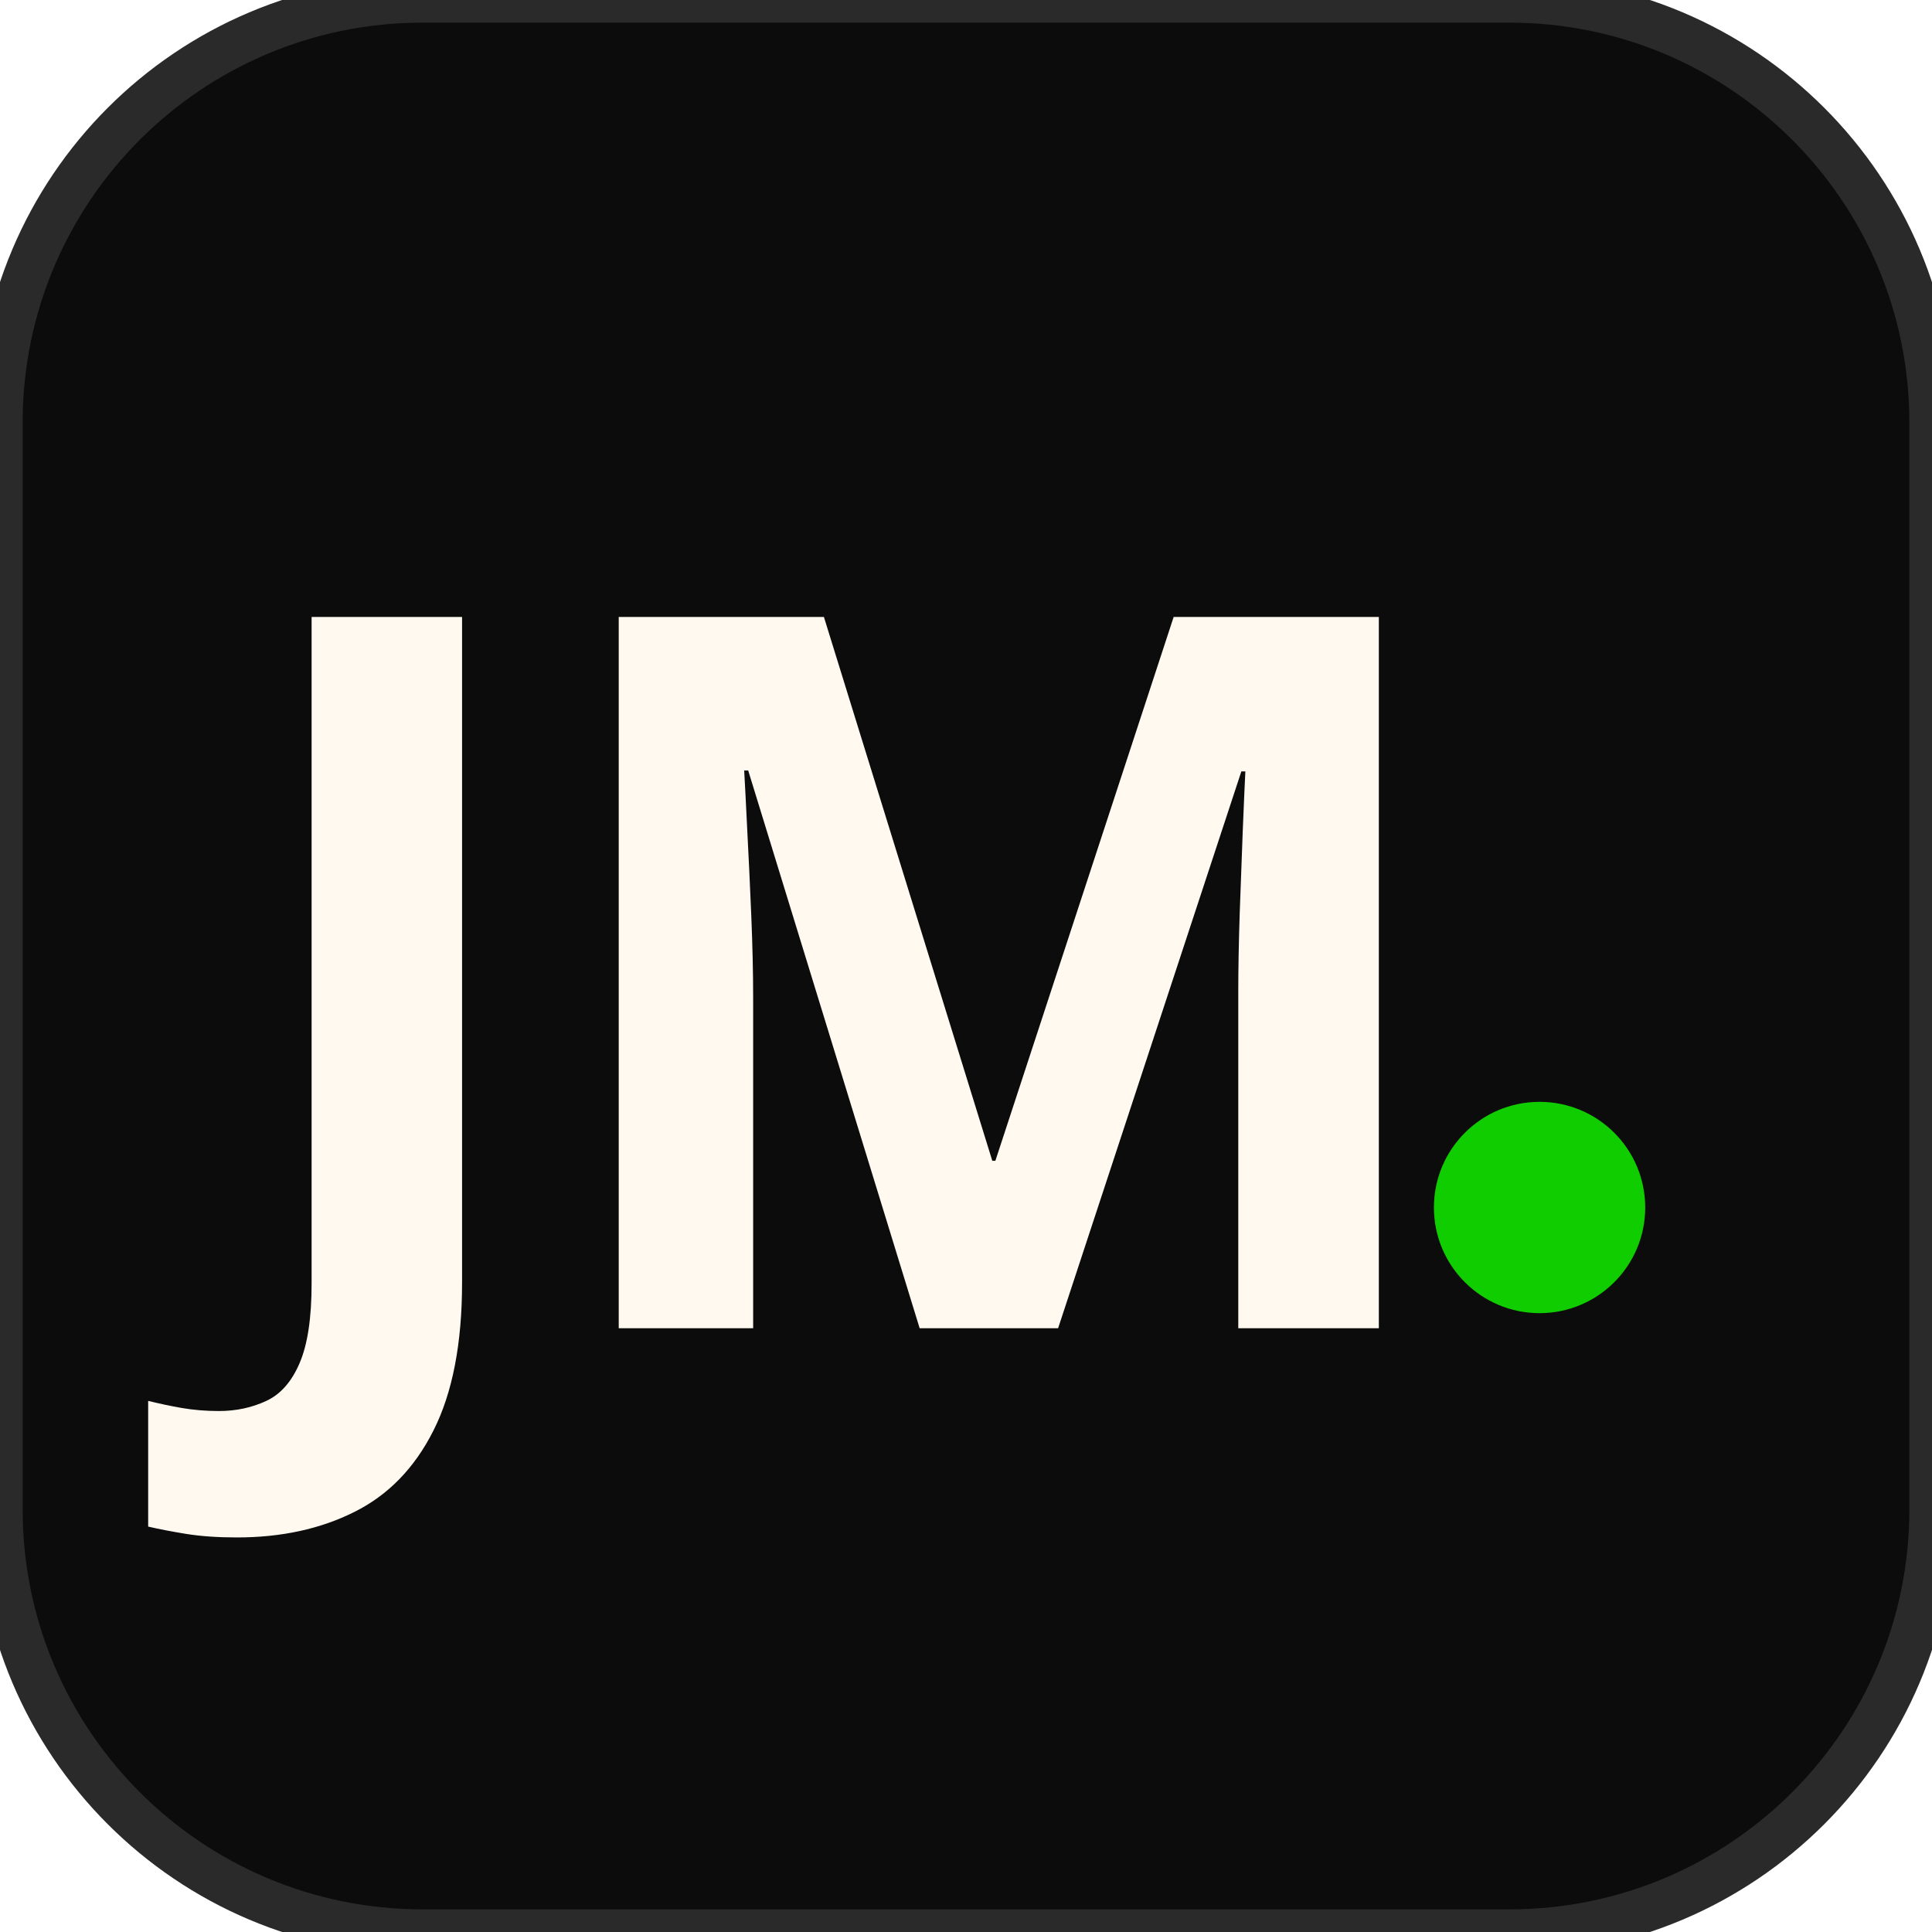
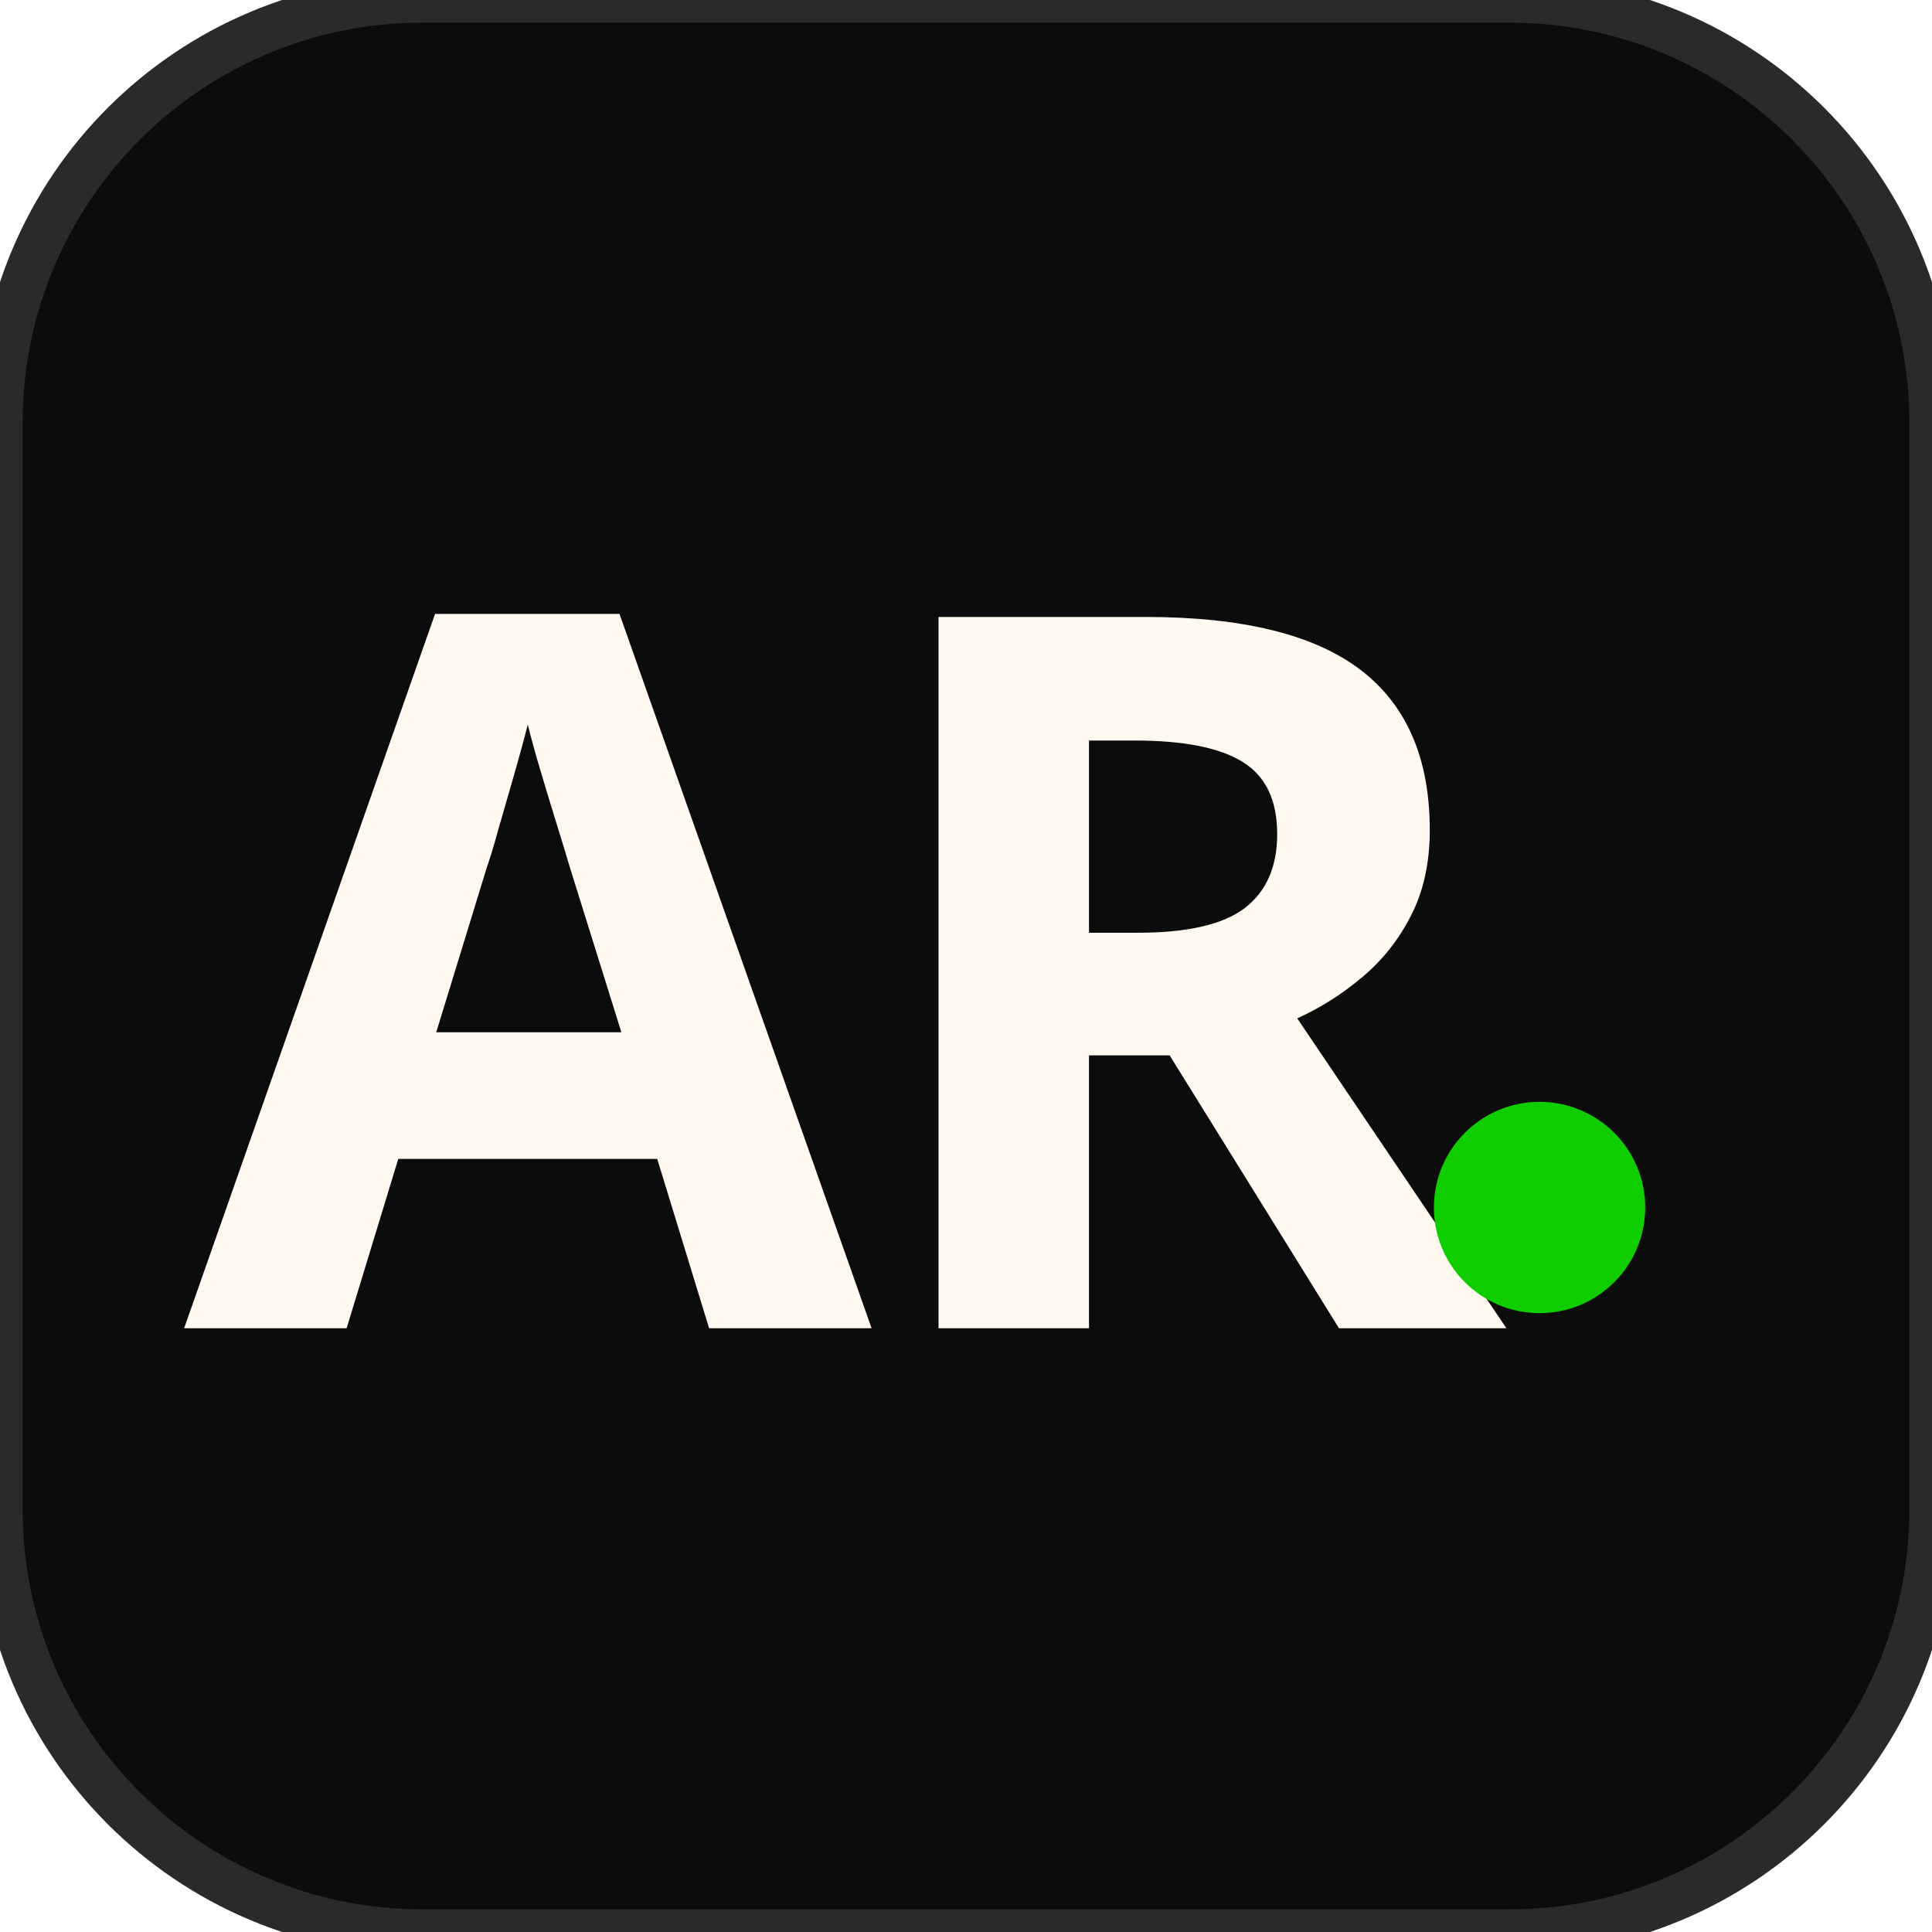
<svg xmlns="http://www.w3.org/2000/svg" viewBox="0 0 128 128">
  <rect width="128" height="128" rx="28" fill="#0c0c0c" stroke="#2a2a2a" stroke-width="3" />
-   <text x="56" y="88" font-family="'Anton', 'Impact', sans-serif" font-size="66" font-weight="900" fill="#FFF9EF" text-anchor="middle" letter-spacing="-1.5">JM</text>
+   <text x="56" y="88" font-family="'Anton', 'Impact', sans-serif" font-size="66" font-weight="900" fill="#FFF9EF" text-anchor="middle" letter-spacing="-1.5">AR</text>
  <circle cx="102" cy="80" r="7" fill="#10CD00" />
</svg>
